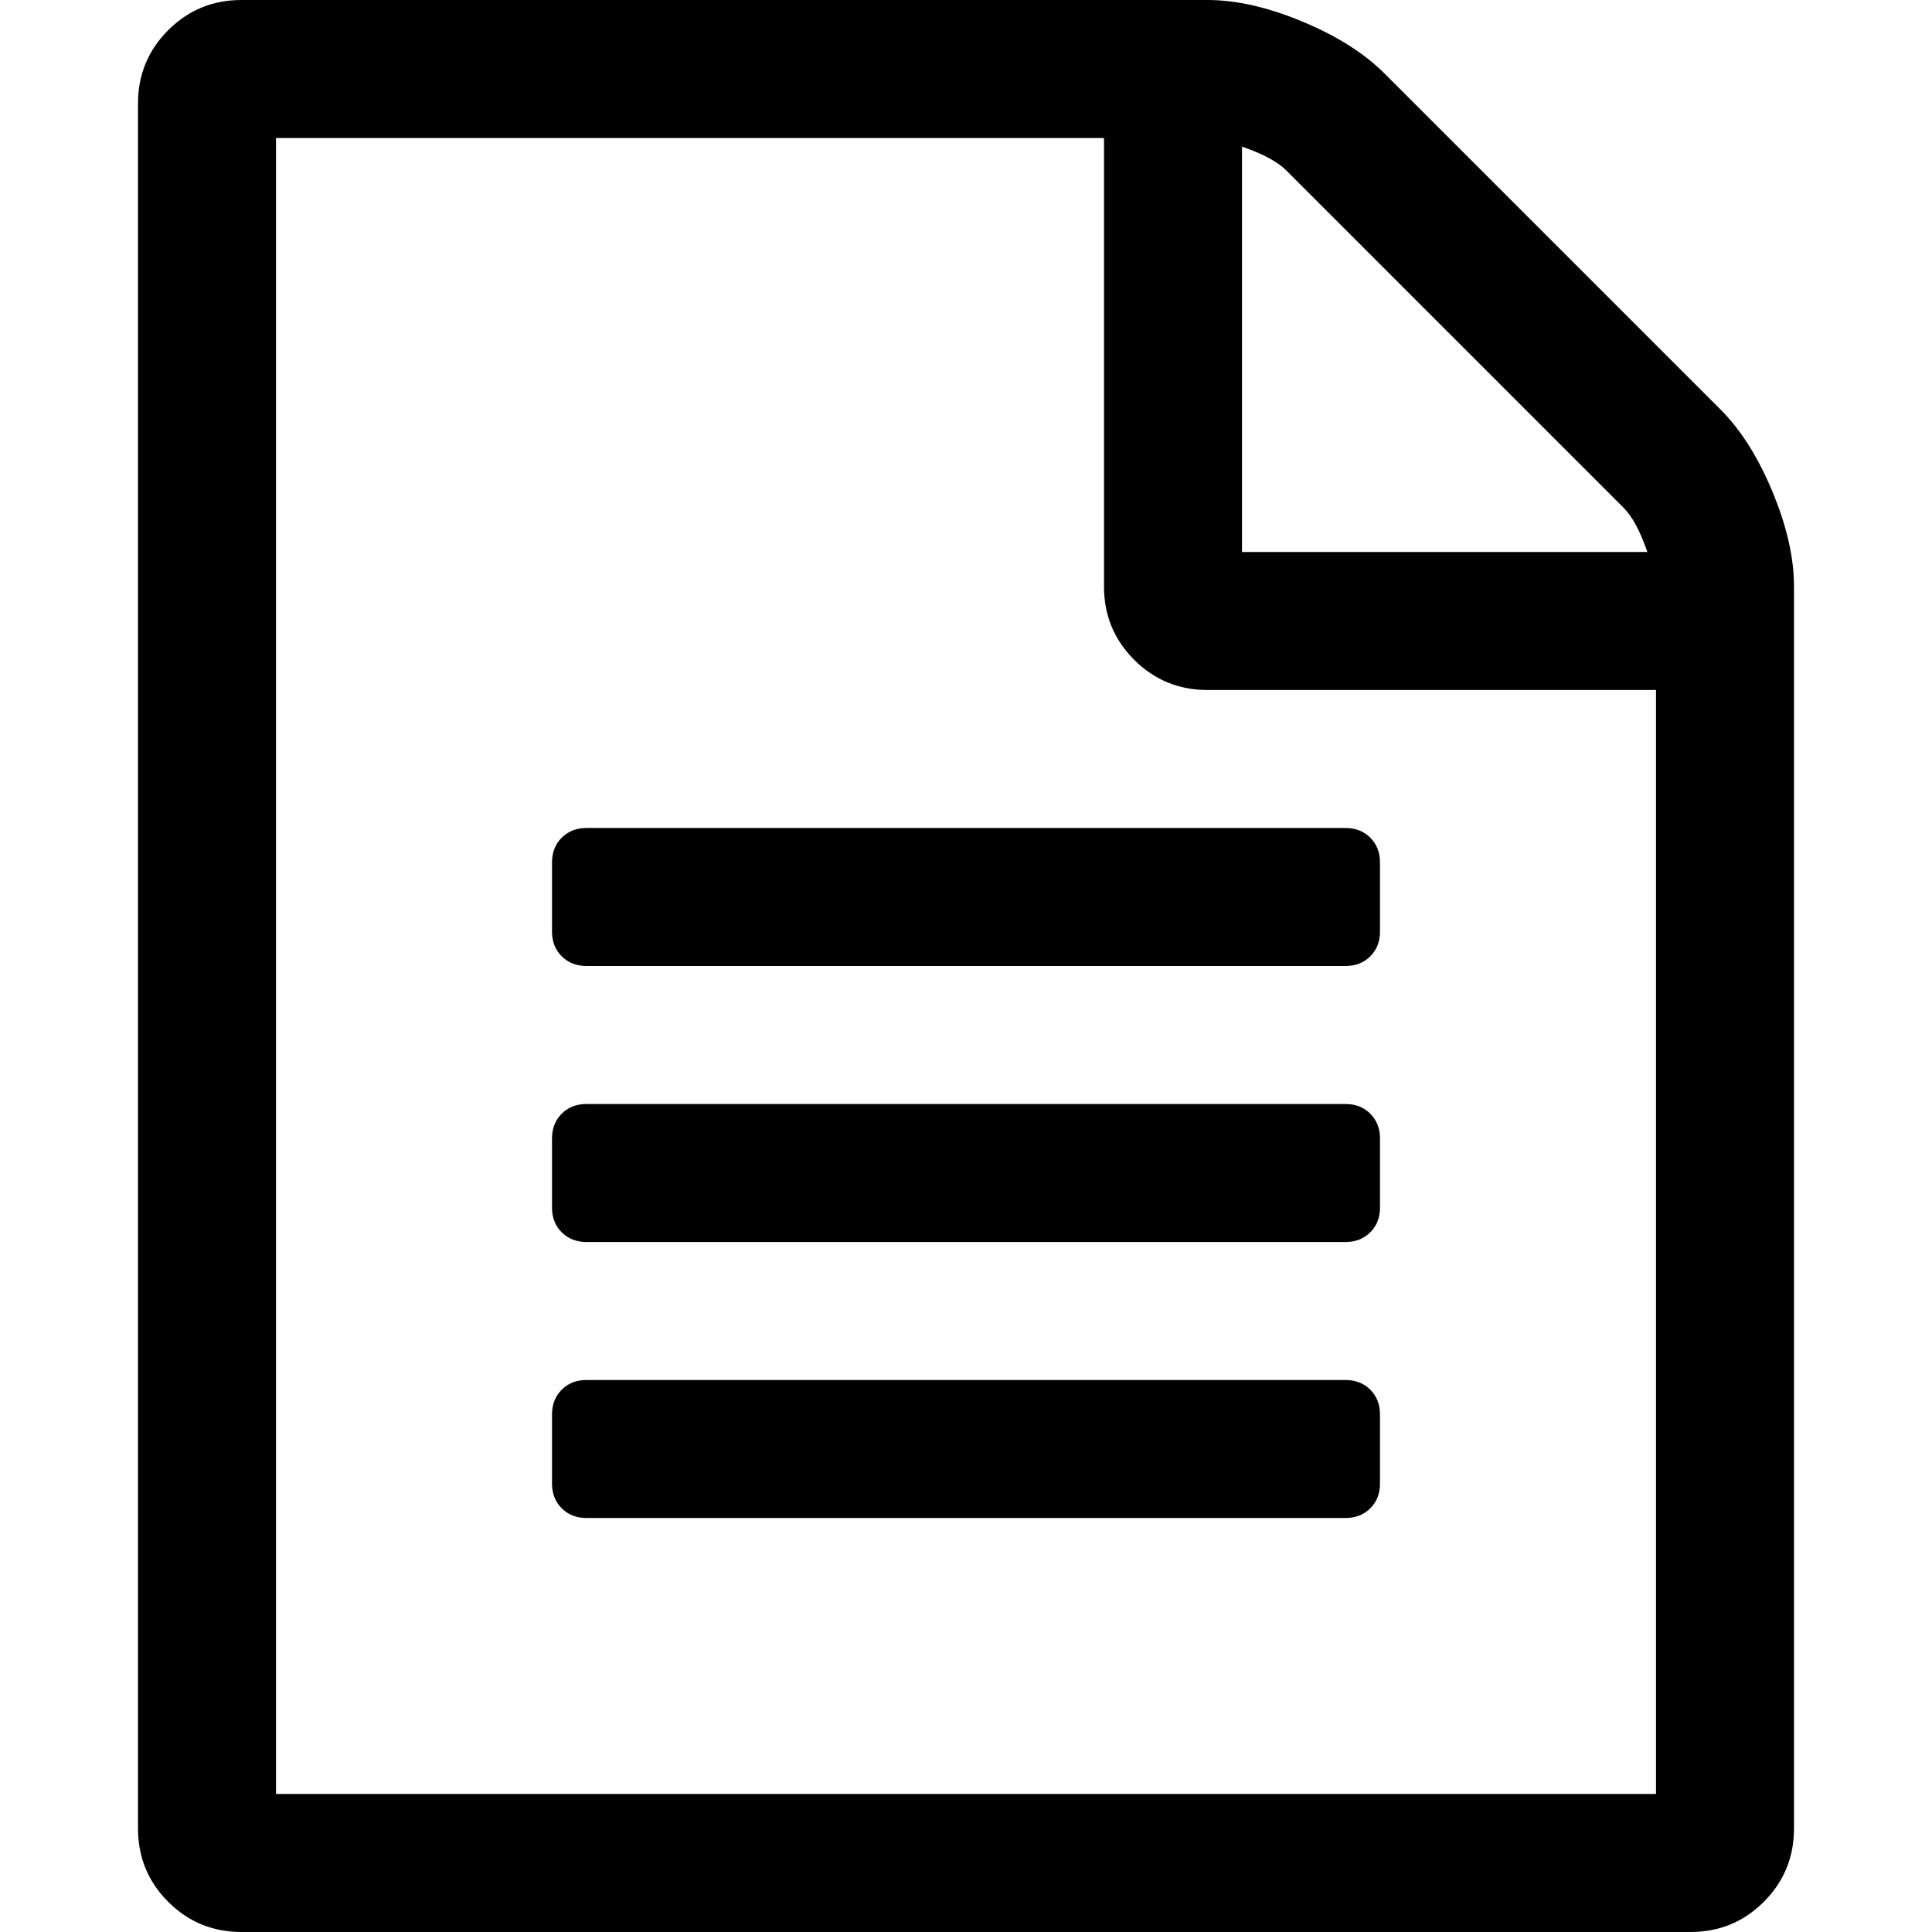
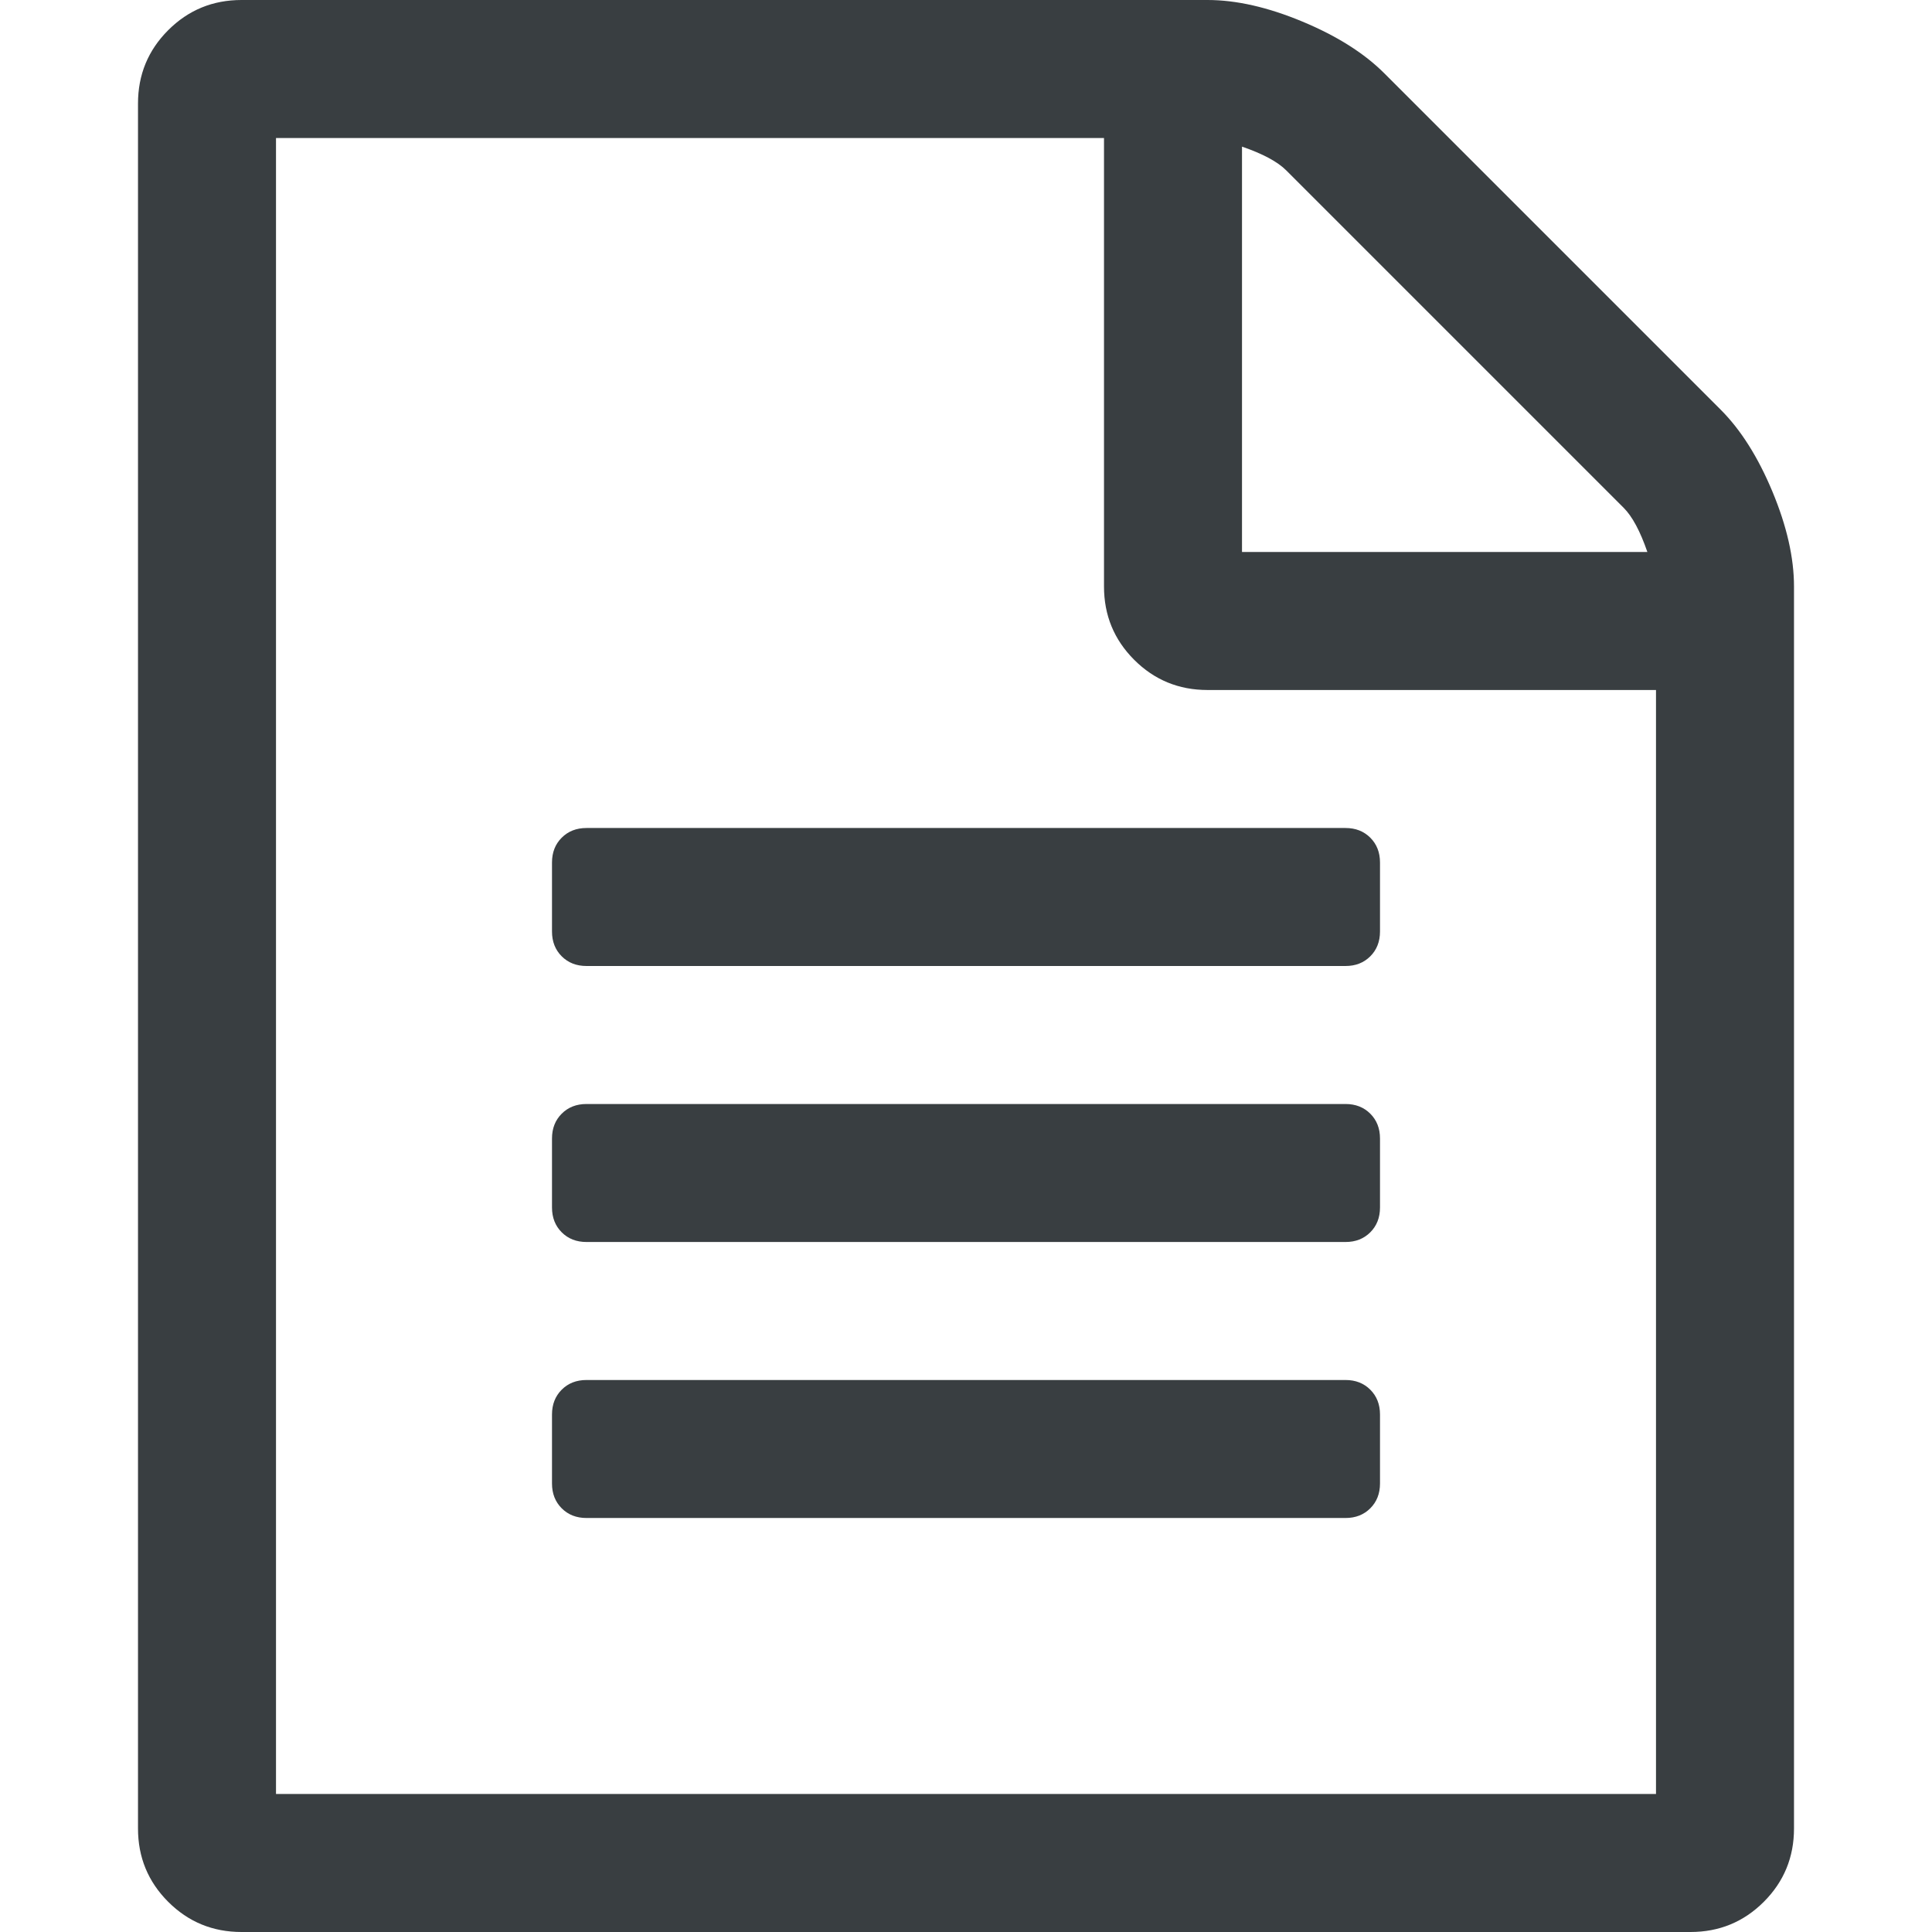
- <svg xmlns="http://www.w3.org/2000/svg" viewBox="0 0 1792 1792">
+ <svg xmlns="http://www.w3.org/2000/svg" fill="#393e41" viewBox="0 0 1792 1792">
  <path d="M1596 380q28 28 48 76t20 88v1152q0 40-28 68t-68 28h-1344q-40 0-68-28t-28-68v-1600q0-40 28-68t68-28h896q40 0 88 20t76 48zm-444-244v376h376q-10-29-22-41l-313-313q-12-12-41-22zm384 1528v-1024h-416q-40 0-68-28t-28-68v-416h-768v1536h1280zm-1024-864q0-14 9-23t23-9h704q14 0 23 9t9 23v64q0 14-9 23t-23 9h-704q-14 0-23-9t-9-23v-64zm736 224q14 0 23 9t9 23v64q0 14-9 23t-23 9h-704q-14 0-23-9t-9-23v-64q0-14 9-23t23-9h704zm0 256q14 0 23 9t9 23v64q0 14-9 23t-23 9h-704q-14 0-23-9t-9-23v-64q0-14 9-23t23-9h704z" />
</svg>
